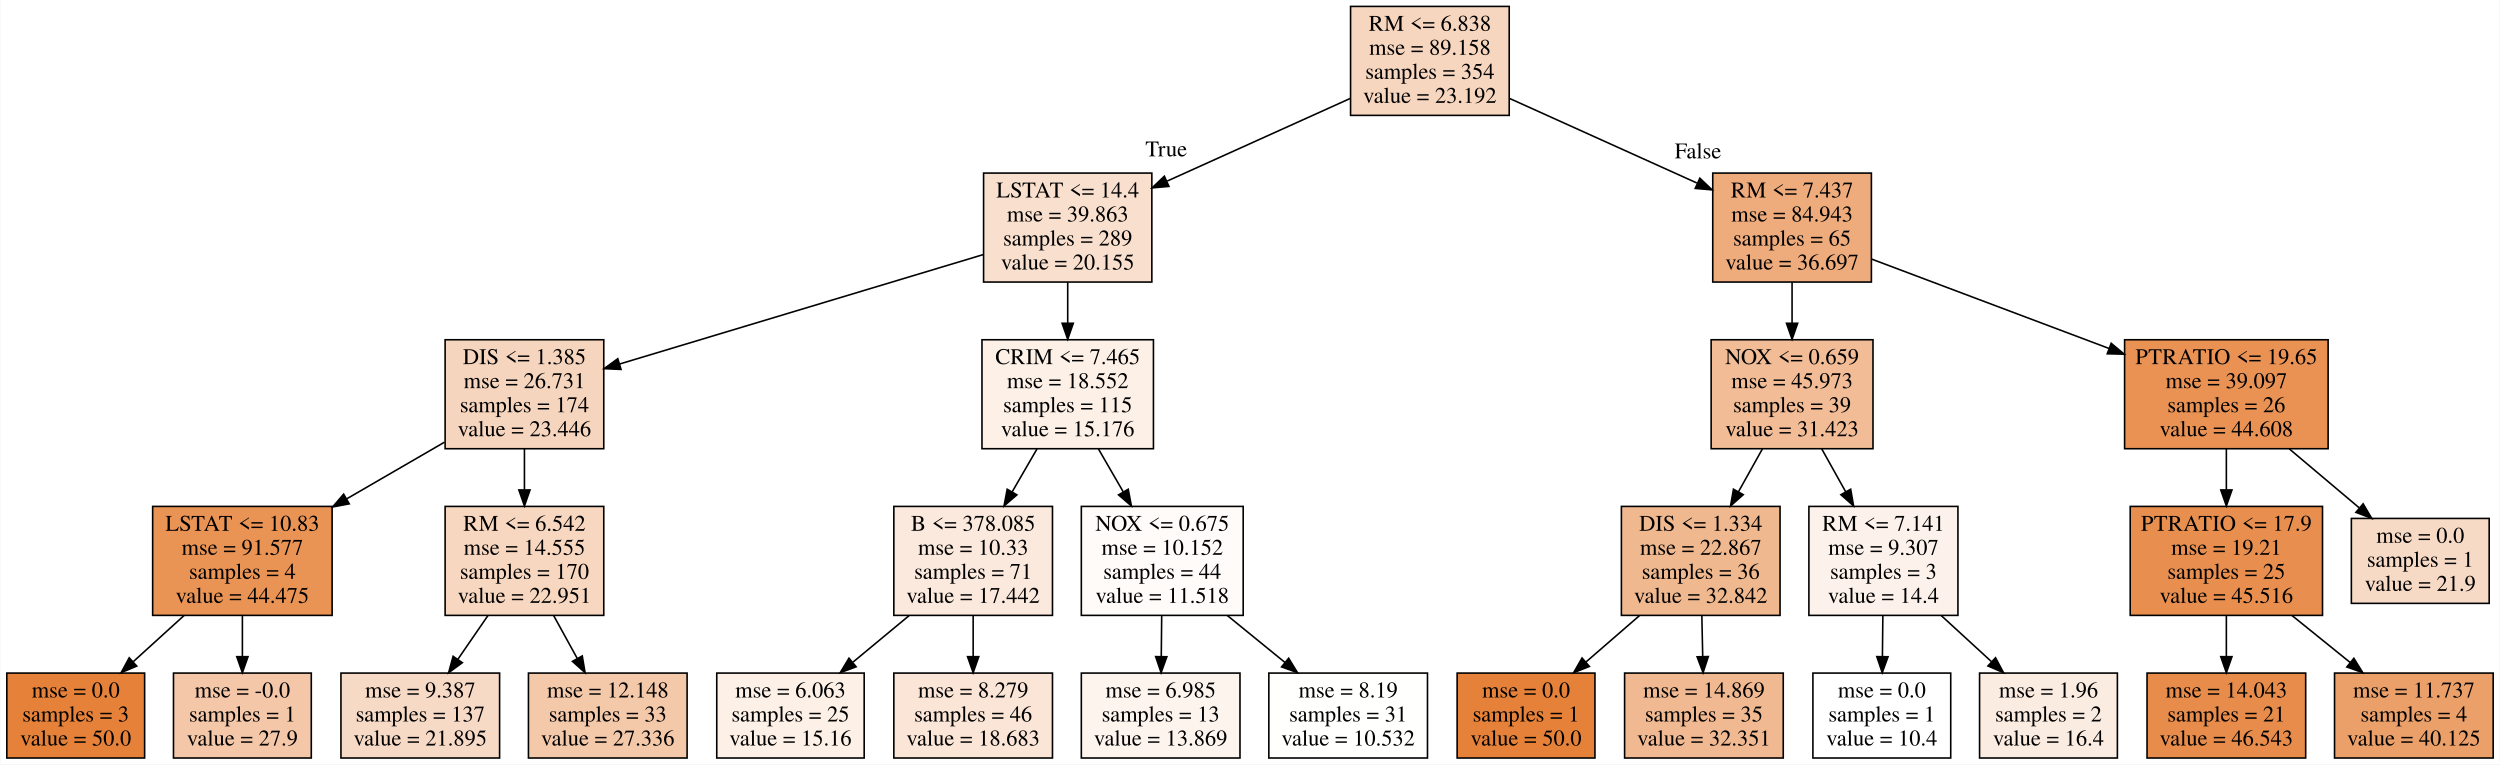
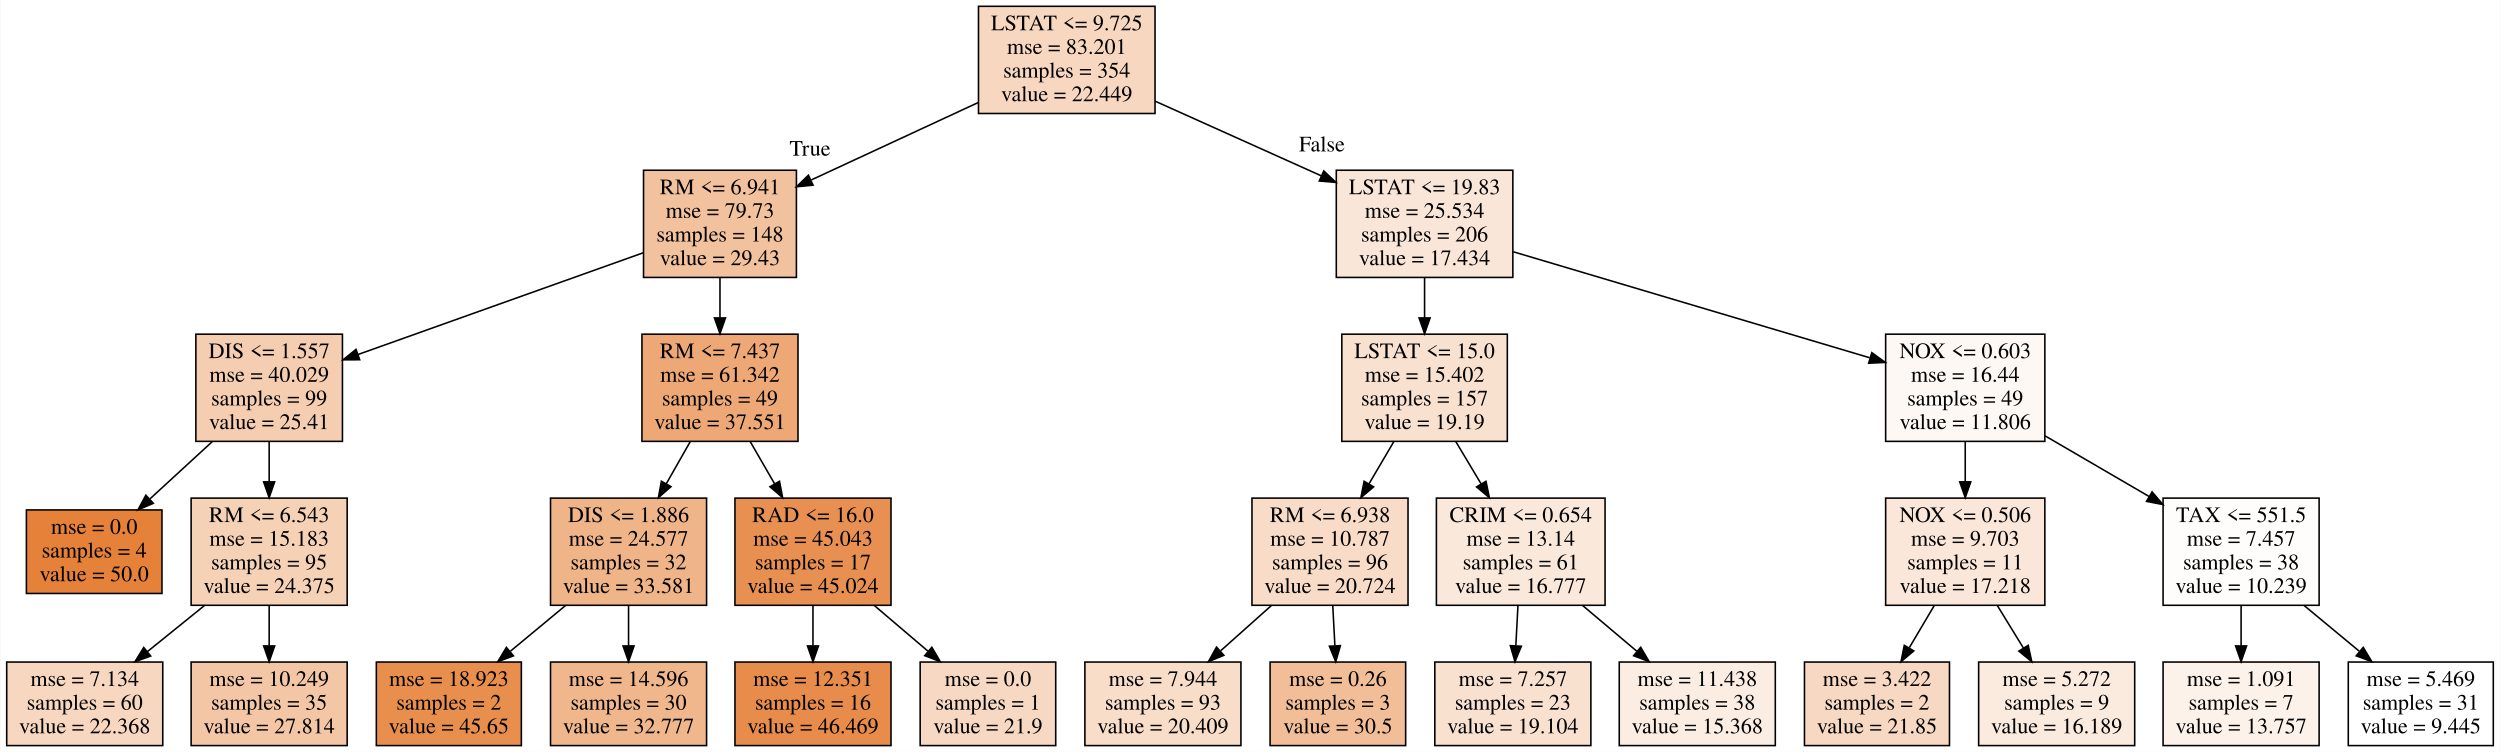
- <svg xmlns="http://www.w3.org/2000/svg" width="1560pt" height="477pt" viewBox="0.00 0.00 1559.50 477.00">
+ <svg xmlns="http://www.w3.org/2000/svg" width="1586pt" height="477pt" viewBox="0.00 0.00 1585.50 477.00">
  <g id="graph0" class="graph" transform="scale(1 1) rotate(0) translate(4 473)">
-     <polygon fill="white" stroke="transparent" points="-4,4 -4,-473 1555.5,-473 1555.5,4 -4,4" />
+     <polygon fill="white" stroke="transparent" points="-4,4 -4,-473 1581.5,-473 1581.5,4 -4,4" />
    <g id="node1" class="node">
-       <polygon fill="#f7d6bf" stroke="black" points="937.5,-469 838.5,-469 838.5,-401 937.5,-401 937.5,-469" />
-       <text text-anchor="middle" x="888" y="-453.8" font-family="Times,serif" font-size="14.00">RM &lt;= 6.838</text>
-       <text text-anchor="middle" x="888" y="-438.8" font-family="Times,serif" font-size="14.00">mse = 89.158</text>
-       <text text-anchor="middle" x="888" y="-423.8" font-family="Times,serif" font-size="14.00">samples = 354</text>
-       <text text-anchor="middle" x="888" y="-408.8" font-family="Times,serif" font-size="14.00">value = 23.192</text>
+       <polygon fill="#f7d7c0" stroke="black" points="728.5,-469 616.5,-469 616.5,-401 728.5,-401 728.5,-469" />
+       <text text-anchor="middle" x="672.5" y="-453.8" font-family="Times,serif" font-size="14.00">LSTAT &lt;= 9.725</text>
+       <text text-anchor="middle" x="672.5" y="-438.8" font-family="Times,serif" font-size="14.00">mse = 83.201</text>
+       <text text-anchor="middle" x="672.5" y="-423.8" font-family="Times,serif" font-size="14.00">samples = 354</text>
+       <text text-anchor="middle" x="672.5" y="-408.8" font-family="Times,serif" font-size="14.00">value = 22.449</text>
    </g>
    <g id="node2" class="node">
-       <polygon fill="#f9e0ce" stroke="black" points="714.5,-365 609.5,-365 609.5,-297 714.5,-297 714.5,-365" />
-       <text text-anchor="middle" x="662" y="-349.8" font-family="Times,serif" font-size="14.00">LSTAT &lt;= 14.4</text>
-       <text text-anchor="middle" x="662" y="-334.8" font-family="Times,serif" font-size="14.00">mse = 39.863</text>
-       <text text-anchor="middle" x="662" y="-319.8" font-family="Times,serif" font-size="14.00">samples = 289</text>
-       <text text-anchor="middle" x="662" y="-304.8" font-family="Times,serif" font-size="14.00">value = 20.155</text>
+       <polygon fill="#f2c19d" stroke="black" points="501,-365 404,-365 404,-297 501,-297 501,-365" />
+       <text text-anchor="middle" x="452.5" y="-349.8" font-family="Times,serif" font-size="14.00">RM &lt;= 6.941</text>
+       <text text-anchor="middle" x="452.5" y="-334.8" font-family="Times,serif" font-size="14.00">mse = 79.73</text>
+       <text text-anchor="middle" x="452.5" y="-319.8" font-family="Times,serif" font-size="14.00">samples = 148</text>
+       <text text-anchor="middle" x="452.5" y="-304.8" font-family="Times,serif" font-size="14.00">value = 29.43</text>
    </g>
    <g id="edge1" class="edge">
-       <path fill="none" stroke="black" d="M838.4,-411.62C804.77,-396.43 760.05,-376.25 724.05,-360.01" />
-       <polygon fill="black" stroke="black" points="725.18,-356.68 714.63,-355.75 722.3,-363.06 725.18,-356.68" />
-       <text text-anchor="middle" x="723.47" y="-375.44" font-family="Times,serif" font-size="14.00">True</text>
+       <path fill="none" stroke="black" d="M616.42,-408C583.97,-392.96 543.22,-374.06 510.46,-358.87" />
+       <polygon fill="black" stroke="black" points="511.55,-355.52 501.01,-354.49 508.61,-361.87 511.55,-355.52" />
+       <text text-anchor="middle" x="509.61" y="-374.26" font-family="Times,serif" font-size="14.00">True</text>
+     </g>
+     <g id="node15" class="node">
+       <polygon fill="#fae6d8" stroke="black" points="955.5,-365 843.5,-365 843.5,-297 955.5,-297 955.5,-365" />
+       <text text-anchor="middle" x="899.5" y="-349.8" font-family="Times,serif" font-size="14.00">LSTAT &lt;= 19.83</text>
+       <text text-anchor="middle" x="899.5" y="-334.8" font-family="Times,serif" font-size="14.00">mse = 25.534</text>
+       <text text-anchor="middle" x="899.5" y="-319.8" font-family="Times,serif" font-size="14.00">samples = 206</text>
+       <text text-anchor="middle" x="899.5" y="-304.8" font-family="Times,serif" font-size="14.00">value = 17.434</text>
+     </g>
+     <g id="edge14" class="edge">
+       <path fill="none" stroke="black" d="M728.61,-408.79C760.53,-394.44 800.68,-376.41 834.03,-361.42" />
+       <polygon fill="black" stroke="black" points="835.56,-364.57 843.25,-357.28 832.69,-358.18 835.56,-364.57" />
+       <text text-anchor="middle" x="834.37" y="-376.95" font-family="Times,serif" font-size="14.00">False</text>
+     </g>
+     <g id="node3" class="node">
+       <polygon fill="#f5cdb1" stroke="black" points="213,-261 120,-261 120,-193 213,-193 213,-261" />
+       <text text-anchor="middle" x="166.5" y="-245.8" font-family="Times,serif" font-size="14.00">DIS &lt;= 1.557</text>
+       <text text-anchor="middle" x="166.5" y="-230.8" font-family="Times,serif" font-size="14.00">mse = 40.029</text>
+       <text text-anchor="middle" x="166.5" y="-215.8" font-family="Times,serif" font-size="14.00">samples = 99</text>
+       <text text-anchor="middle" x="166.5" y="-200.8" font-family="Times,serif" font-size="14.00">value = 25.41</text>
+     </g>
+     <g id="edge2" class="edge">
+       <path fill="none" stroke="black" d="M403.98,-312.7C353.87,-294.83 275.75,-266.96 222.91,-248.12" />
+       <polygon fill="black" stroke="black" points="223.95,-244.77 213.35,-244.71 221.6,-251.37 223.95,-244.77" />
+     </g>
+     <g id="node8" class="node">
+       <polygon fill="#eda876" stroke="black" points="502,-261 403,-261 403,-193 502,-193 502,-261" />
+       <text text-anchor="middle" x="452.5" y="-245.8" font-family="Times,serif" font-size="14.00">RM &lt;= 7.437</text>
+       <text text-anchor="middle" x="452.5" y="-230.8" font-family="Times,serif" font-size="14.00">mse = 61.342</text>
+       <text text-anchor="middle" x="452.5" y="-215.8" font-family="Times,serif" font-size="14.00">samples = 49</text>
+       <text text-anchor="middle" x="452.5" y="-200.8" font-family="Times,serif" font-size="14.00">value = 37.551</text>
+     </g>
+     <g id="edge7" class="edge">
+       <path fill="none" stroke="black" d="M452.5,-296.88C452.5,-288.78 452.5,-279.98 452.5,-271.47" />
+       <polygon fill="black" stroke="black" points="456,-271.3 452.5,-261.3 449,-271.3 456,-271.3" />
+     </g>
+     <g id="node4" class="node">
+       <polygon fill="#e58139" stroke="black" points="98.5,-149.5 12.5,-149.5 12.5,-96.5 98.5,-96.5 98.5,-149.5" />
+       <text text-anchor="middle" x="55.5" y="-134.3" font-family="Times,serif" font-size="14.00">mse = 0.0</text>
+       <text text-anchor="middle" x="55.5" y="-119.3" font-family="Times,serif" font-size="14.00">samples = 4</text>
+       <text text-anchor="middle" x="55.5" y="-104.3" font-family="Times,serif" font-size="14.00">value = 50.0</text>
+     </g>
+     <g id="edge3" class="edge">
+       <path fill="none" stroke="black" d="M130.46,-192.88C117.78,-181.23 103.54,-168.14 90.9,-156.53" />
+       <polygon fill="black" stroke="black" points="93,-153.71 83.27,-149.52 88.27,-158.86 93,-153.71" />
+     </g>
+     <g id="node5" class="node">
+       <polygon fill="#f5d1b6" stroke="black" points="216,-157 117,-157 117,-89 216,-89 216,-157" />
+       <text text-anchor="middle" x="166.5" y="-141.8" font-family="Times,serif" font-size="14.00">RM &lt;= 6.543</text>
+       <text text-anchor="middle" x="166.5" y="-126.8" font-family="Times,serif" font-size="14.00">mse = 15.183</text>
+       <text text-anchor="middle" x="166.5" y="-111.8" font-family="Times,serif" font-size="14.00">samples = 95</text>
+       <text text-anchor="middle" x="166.5" y="-96.8" font-family="Times,serif" font-size="14.00">value = 24.375</text>
+     </g>
+     <g id="edge4" class="edge">
+       <path fill="none" stroke="black" d="M166.5,-192.88C166.5,-184.78 166.5,-175.98 166.5,-167.47" />
+       <polygon fill="black" stroke="black" points="170,-167.3 166.5,-157.3 163,-167.3 170,-167.3" />
+     </g>
+     <g id="node6" class="node">
+       <polygon fill="#f7d7c0" stroke="black" points="99,-53 0,-53 0,0 99,0 99,-53" />
+       <text text-anchor="middle" x="49.5" y="-37.8" font-family="Times,serif" font-size="14.00">mse = 7.134</text>
+       <text text-anchor="middle" x="49.5" y="-22.8" font-family="Times,serif" font-size="14.00">samples = 60</text>
+       <text text-anchor="middle" x="49.5" y="-7.8" font-family="Times,serif" font-size="14.00">value = 22.368</text>
+     </g>
+     <g id="edge5" class="edge">
+       <path fill="none" stroke="black" d="M125.58,-88.95C113.8,-79.43 100.97,-69.07 89.26,-59.62" />
+       <polygon fill="black" stroke="black" points="91.34,-56.8 81.36,-53.24 86.94,-62.24 91.34,-56.8" />
+     </g>
+     <g id="node7" class="node">
+       <polygon fill="#f3c6a5" stroke="black" points="216,-53 117,-53 117,0 216,0 216,-53" />
+       <text text-anchor="middle" x="166.5" y="-37.8" font-family="Times,serif" font-size="14.00">mse = 10.249</text>
+       <text text-anchor="middle" x="166.5" y="-22.8" font-family="Times,serif" font-size="14.00">samples = 35</text>
+       <text text-anchor="middle" x="166.5" y="-7.8" font-family="Times,serif" font-size="14.00">value = 27.814</text>
+     </g>
+     <g id="edge6" class="edge">
+       <path fill="none" stroke="black" d="M166.5,-88.95C166.5,-80.72 166.5,-71.85 166.5,-63.48" />
+       <polygon fill="black" stroke="black" points="170,-63.24 166.5,-53.24 163,-63.24 170,-63.24" />
+     </g>
+     <g id="node9" class="node">
+       <polygon fill="#f0b489" stroke="black" points="444,-157 345,-157 345,-89 444,-89 444,-157" />
+       <text text-anchor="middle" x="394.5" y="-141.8" font-family="Times,serif" font-size="14.00">DIS &lt;= 1.886</text>
+       <text text-anchor="middle" x="394.5" y="-126.8" font-family="Times,serif" font-size="14.00">mse = 24.577</text>
+       <text text-anchor="middle" x="394.5" y="-111.8" font-family="Times,serif" font-size="14.00">samples = 32</text>
+       <text text-anchor="middle" x="394.5" y="-96.8" font-family="Times,serif" font-size="14.00">value = 33.581</text>
+     </g>
+     <g id="edge8" class="edge">
+       <path fill="none" stroke="black" d="M433.67,-192.88C428.81,-184.33 423.51,-175.01 418.42,-166.07" />
+       <polygon fill="black" stroke="black" points="421.42,-164.26 413.43,-157.3 415.34,-167.72 421.42,-164.26" />
+     </g>
+     <g id="node12" class="node">
+       <polygon fill="#e89051" stroke="black" points="561,-157 462,-157 462,-89 561,-89 561,-157" />
+       <text text-anchor="middle" x="511.5" y="-141.8" font-family="Times,serif" font-size="14.00">RAD &lt;= 16.0</text>
+       <text text-anchor="middle" x="511.5" y="-126.8" font-family="Times,serif" font-size="14.00">mse = 45.043</text>
+       <text text-anchor="middle" x="511.5" y="-111.8" font-family="Times,serif" font-size="14.00">samples = 17</text>
+       <text text-anchor="middle" x="511.5" y="-96.8" font-family="Times,serif" font-size="14.00">value = 45.024</text>
+     </g>
+     <g id="edge11" class="edge">
+       <path fill="none" stroke="black" d="M471.66,-192.88C476.6,-184.33 481.99,-175.01 487.16,-166.07" />
+       <polygon fill="black" stroke="black" points="490.26,-167.71 492.24,-157.3 484.2,-164.2 490.26,-167.71" />
+     </g>
+     <g id="node10" class="node">
+       <polygon fill="#e88f4e" stroke="black" points="326.5,-53 234.5,-53 234.5,0 326.5,0 326.5,-53" />
+       <text text-anchor="middle" x="280.5" y="-37.8" font-family="Times,serif" font-size="14.00">mse = 18.923</text>
+       <text text-anchor="middle" x="280.5" y="-22.8" font-family="Times,serif" font-size="14.00">samples = 2</text>
+       <text text-anchor="middle" x="280.5" y="-7.8" font-family="Times,serif" font-size="14.00">value = 45.65</text>
+     </g>
+     <g id="edge9" class="edge">
+       <path fill="none" stroke="black" d="M354.63,-88.95C343.26,-79.53 330.89,-69.27 319.57,-59.89" />
+       <polygon fill="black" stroke="black" points="321.48,-56.92 311.55,-53.24 317.01,-62.31 321.48,-56.92" />
+     </g>
+     <g id="node11" class="node">
+       <polygon fill="#f0b78d" stroke="black" points="444,-53 345,-53 345,0 444,0 444,-53" />
+       <text text-anchor="middle" x="394.5" y="-37.8" font-family="Times,serif" font-size="14.00">mse = 14.596</text>
+       <text text-anchor="middle" x="394.5" y="-22.8" font-family="Times,serif" font-size="14.00">samples = 30</text>
+       <text text-anchor="middle" x="394.5" y="-7.8" font-family="Times,serif" font-size="14.00">value = 32.777</text>
+     </g>
+     <g id="edge10" class="edge">
+       <path fill="none" stroke="black" d="M394.5,-88.95C394.5,-80.72 394.5,-71.85 394.5,-63.48" />
+       <polygon fill="black" stroke="black" points="398,-63.24 394.5,-53.24 391,-63.24 398,-63.24" />
+     </g>
+     <g id="node13" class="node">
+       <polygon fill="#e78c4a" stroke="black" points="561,-53 462,-53 462,0 561,0 561,-53" />
+       <text text-anchor="middle" x="511.5" y="-37.8" font-family="Times,serif" font-size="14.00">mse = 12.351</text>
+       <text text-anchor="middle" x="511.5" y="-22.8" font-family="Times,serif" font-size="14.00">samples = 16</text>
+       <text text-anchor="middle" x="511.5" y="-7.8" font-family="Times,serif" font-size="14.00">value = 46.469</text>
+     </g>
+     <g id="edge12" class="edge">
+       <path fill="none" stroke="black" d="M511.5,-88.95C511.5,-80.72 511.5,-71.85 511.5,-63.48" />
+       <polygon fill="black" stroke="black" points="515,-63.24 511.5,-53.24 508,-63.24 515,-63.24" />
+     </g>
+     <g id="node14" class="node">
+       <polygon fill="#f7d8c2" stroke="black" points="665.5,-53 579.5,-53 579.5,0 665.5,0 665.5,-53" />
+       <text text-anchor="middle" x="622.5" y="-37.8" font-family="Times,serif" font-size="14.00">mse = 0.0</text>
+       <text text-anchor="middle" x="622.5" y="-22.8" font-family="Times,serif" font-size="14.00">samples = 1</text>
+       <text text-anchor="middle" x="622.5" y="-7.8" font-family="Times,serif" font-size="14.00">value = 21.9</text>
+     </g>
+     <g id="edge13" class="edge">
+       <path fill="none" stroke="black" d="M550.32,-88.95C561.39,-79.53 573.43,-69.27 584.45,-59.89" />
+       <polygon fill="black" stroke="black" points="586.92,-62.38 592.27,-53.24 582.39,-57.05 586.92,-62.38" />
+     </g>
+     <g id="node16" class="node">
+       <polygon fill="#f9e1cf" stroke="black" points="952,-261 847,-261 847,-193 952,-193 952,-261" />
+       <text text-anchor="middle" x="899.5" y="-245.8" font-family="Times,serif" font-size="14.00">LSTAT &lt;= 15.0</text>
+       <text text-anchor="middle" x="899.5" y="-230.8" font-family="Times,serif" font-size="14.00">mse = 15.402</text>
+       <text text-anchor="middle" x="899.5" y="-215.8" font-family="Times,serif" font-size="14.00">samples = 157</text>
+       <text text-anchor="middle" x="899.5" y="-200.8" font-family="Times,serif" font-size="14.00">value = 19.19</text>
+     </g>
+     <g id="edge15" class="edge">
+       <path fill="none" stroke="black" d="M899.5,-296.88C899.5,-288.78 899.5,-279.98 899.5,-271.47" />
+       <polygon fill="black" stroke="black" points="903,-271.3 899.5,-261.3 896,-271.3 903,-271.3" />
+     </g>
+     <g id="node23" class="node">
+       <polygon fill="#fdf8f3" stroke="black" points="1293,-261 1192,-261 1192,-193 1293,-193 1293,-261" />
+       <text text-anchor="middle" x="1242.5" y="-245.8" font-family="Times,serif" font-size="14.00">NOX &lt;= 0.603</text>
+       <text text-anchor="middle" x="1242.5" y="-230.8" font-family="Times,serif" font-size="14.00">mse = 16.44</text>
+       <text text-anchor="middle" x="1242.5" y="-215.8" font-family="Times,serif" font-size="14.00">samples = 49</text>
+       <text text-anchor="middle" x="1242.5" y="-200.8" font-family="Times,serif" font-size="14.00">value = 11.806</text>
+     </g>
+     <g id="edge22" class="edge">
+       <path fill="none" stroke="black" d="M955.76,-313.27C1017.99,-294.76 1117.92,-265.05 1181.87,-246.03" />
+       <polygon fill="black" stroke="black" points="1183.22,-249.28 1191.81,-243.07 1181.23,-242.57 1183.22,-249.28" />
    </g>
    <g id="node17" class="node">
-       <polygon fill="#eeab7c" stroke="black" points="1163.5,-365 1064.5,-365 1064.5,-297 1163.5,-297 1163.5,-365" />
-       <text text-anchor="middle" x="1114" y="-349.8" font-family="Times,serif" font-size="14.00">RM &lt;= 7.437</text>
-       <text text-anchor="middle" x="1114" y="-334.8" font-family="Times,serif" font-size="14.00">mse = 84.943</text>
-       <text text-anchor="middle" x="1114" y="-319.8" font-family="Times,serif" font-size="14.00">samples = 65</text>
-       <text text-anchor="middle" x="1114" y="-304.8" font-family="Times,serif" font-size="14.00">value = 36.697</text>
+       <polygon fill="#f8dcc8" stroke="black" points="889,-157 790,-157 790,-89 889,-89 889,-157" />
+       <text text-anchor="middle" x="839.5" y="-141.8" font-family="Times,serif" font-size="14.00">RM &lt;= 6.938</text>
+       <text text-anchor="middle" x="839.5" y="-126.8" font-family="Times,serif" font-size="14.00">mse = 10.787</text>
+       <text text-anchor="middle" x="839.5" y="-111.8" font-family="Times,serif" font-size="14.00">samples = 96</text>
+       <text text-anchor="middle" x="839.5" y="-96.8" font-family="Times,serif" font-size="14.00">value = 20.724</text>
    </g>
    <g id="edge16" class="edge">
-       <path fill="none" stroke="black" d="M937.6,-411.62C972.07,-396.06 1018.18,-375.25 1054.61,-358.8" />
-       <polygon fill="black" stroke="black" points="1056.45,-361.81 1064.13,-354.51 1053.57,-355.43 1056.45,-361.81" />
-       <text text-anchor="middle" x="1055.29" y="-374.19" font-family="Times,serif" font-size="14.00">False</text>
-     </g>
-     <g id="node3" class="node">
-       <polygon fill="#f6d5be" stroke="black" points="372.5,-261 273.5,-261 273.5,-193 372.5,-193 372.5,-261" />
-       <text text-anchor="middle" x="323" y="-245.8" font-family="Times,serif" font-size="14.00">DIS &lt;= 1.385</text>
-       <text text-anchor="middle" x="323" y="-230.8" font-family="Times,serif" font-size="14.00">mse = 26.731</text>
-       <text text-anchor="middle" x="323" y="-215.8" font-family="Times,serif" font-size="14.00">samples = 174</text>
-       <text text-anchor="middle" x="323" y="-200.8" font-family="Times,serif" font-size="14.00">value = 23.446</text>
-     </g>
-     <g id="edge2" class="edge">
-       <path fill="none" stroke="black" d="M609.4,-314.17C547.93,-295.68 446.47,-265.15 382.26,-245.83" />
-       <polygon fill="black" stroke="black" points="383.27,-242.48 372.68,-242.95 381.25,-249.18 383.27,-242.48" />
-     </g>
-     <g id="node10" class="node">
-       <polygon fill="#fcf0e7" stroke="black" points="715.5,-261 608.5,-261 608.5,-193 715.5,-193 715.5,-261" />
-       <text text-anchor="middle" x="662" y="-245.8" font-family="Times,serif" font-size="14.00">CRIM &lt;= 7.465</text>
-       <text text-anchor="middle" x="662" y="-230.8" font-family="Times,serif" font-size="14.00">mse = 18.552</text>
-       <text text-anchor="middle" x="662" y="-215.8" font-family="Times,serif" font-size="14.00">samples = 115</text>
-       <text text-anchor="middle" x="662" y="-200.8" font-family="Times,serif" font-size="14.00">value = 15.176</text>
-     </g>
-     <g id="edge9" class="edge">
-       <path fill="none" stroke="black" d="M662,-296.88C662,-288.78 662,-279.98 662,-271.47" />
-       <polygon fill="black" stroke="black" points="665.5,-271.3 662,-261.3 658.5,-271.3 665.5,-271.3" />
-     </g>
-     <g id="node4" class="node">
-       <polygon fill="#e99355" stroke="black" points="203,-157 91,-157 91,-89 203,-89 203,-157" />
-       <text text-anchor="middle" x="147" y="-141.8" font-family="Times,serif" font-size="14.00">LSTAT &lt;= 10.83</text>
-       <text text-anchor="middle" x="147" y="-126.8" font-family="Times,serif" font-size="14.00">mse = 91.577</text>
-       <text text-anchor="middle" x="147" y="-111.8" font-family="Times,serif" font-size="14.00">samples = 4</text>
-       <text text-anchor="middle" x="147" y="-96.8" font-family="Times,serif" font-size="14.00">value = 44.475</text>
-     </g>
-     <g id="edge3" class="edge">
-       <path fill="none" stroke="black" d="M273.04,-197.04C254.09,-186.06 232.23,-173.4 212.1,-161.73" />
-       <polygon fill="black" stroke="black" points="213.69,-158.61 203.28,-156.62 210.18,-164.66 213.69,-158.61" />
-     </g>
-     <g id="node7" class="node">
-       <polygon fill="#f7d7c0" stroke="black" points="372.5,-157 273.5,-157 273.5,-89 372.5,-89 372.5,-157" />
-       <text text-anchor="middle" x="323" y="-141.8" font-family="Times,serif" font-size="14.00">RM &lt;= 6.542</text>
-       <text text-anchor="middle" x="323" y="-126.8" font-family="Times,serif" font-size="14.00">mse = 14.555</text>
-       <text text-anchor="middle" x="323" y="-111.8" font-family="Times,serif" font-size="14.00">samples = 170</text>
-       <text text-anchor="middle" x="323" y="-96.8" font-family="Times,serif" font-size="14.00">value = 22.951</text>
-     </g>
-     <g id="edge6" class="edge">
-       <path fill="none" stroke="black" d="M323,-192.88C323,-184.78 323,-175.98 323,-167.47" />
-       <polygon fill="black" stroke="black" points="326.5,-167.3 323,-157.3 319.5,-167.3 326.5,-167.3" />
-     </g>
-     <g id="node5" class="node">
-       <polygon fill="#e58139" stroke="black" points="86,-53 0,-53 0,0 86,0 86,-53" />
-       <text text-anchor="middle" x="43" y="-37.8" font-family="Times,serif" font-size="14.00">mse = 0.0</text>
-       <text text-anchor="middle" x="43" y="-22.8" font-family="Times,serif" font-size="14.00">samples = 3</text>
-       <text text-anchor="middle" x="43" y="-7.8" font-family="Times,serif" font-size="14.00">value = 50.0</text>
-     </g>
-     <g id="edge4" class="edge">
-       <path fill="none" stroke="black" d="M110.63,-88.95C100.36,-79.62 89.19,-69.47 78.95,-60.16" />
-       <polygon fill="black" stroke="black" points="81.08,-57.37 71.32,-53.24 76.37,-62.55 81.08,-57.37" />
-     </g>
-     <g id="node6" class="node">
-       <polygon fill="#f4c7a8" stroke="black" points="190,-53 104,-53 104,0 190,0 190,-53" />
-       <text text-anchor="middle" x="147" y="-37.8" font-family="Times,serif" font-size="14.00">mse = -0.0</text>
-       <text text-anchor="middle" x="147" y="-22.8" font-family="Times,serif" font-size="14.00">samples = 1</text>
-       <text text-anchor="middle" x="147" y="-7.8" font-family="Times,serif" font-size="14.00">value = 27.9</text>
-     </g>
-     <g id="edge5" class="edge">
-       <path fill="none" stroke="black" d="M147,-88.95C147,-80.72 147,-71.85 147,-63.48" />
-       <polygon fill="black" stroke="black" points="150.5,-63.24 147,-53.24 143.5,-63.24 150.5,-63.24" />
-     </g>
-     <g id="node8" class="node">
-       <polygon fill="#f7dac6" stroke="black" points="307.5,-53 208.5,-53 208.5,0 307.5,0 307.5,-53" />
-       <text text-anchor="middle" x="258" y="-37.8" font-family="Times,serif" font-size="14.00">mse = 9.387</text>
-       <text text-anchor="middle" x="258" y="-22.8" font-family="Times,serif" font-size="14.00">samples = 137</text>
-       <text text-anchor="middle" x="258" y="-7.8" font-family="Times,serif" font-size="14.00">value = 21.895</text>
-     </g>
-     <g id="edge7" class="edge">
-       <path fill="none" stroke="black" d="M300.27,-88.95C294.16,-80.07 287.55,-70.46 281.41,-61.54" />
-       <polygon fill="black" stroke="black" points="284.25,-59.49 275.7,-53.24 278.49,-63.46 284.25,-59.49" />
-     </g>
-     <g id="node9" class="node">
-       <polygon fill="#f4c9aa" stroke="black" points="424.5,-53 325.5,-53 325.5,0 424.5,0 424.5,-53" />
-       <text text-anchor="middle" x="375" y="-37.8" font-family="Times,serif" font-size="14.00">mse = 12.148</text>
-       <text text-anchor="middle" x="375" y="-22.8" font-family="Times,serif" font-size="14.00">samples = 33</text>
-       <text text-anchor="middle" x="375" y="-7.8" font-family="Times,serif" font-size="14.00">value = 27.336</text>
-     </g>
-     <g id="edge8" class="edge">
-       <path fill="none" stroke="black" d="M341.19,-88.95C345.97,-80.26 351.14,-70.86 355.97,-62.09" />
-       <polygon fill="black" stroke="black" points="359.08,-63.69 360.84,-53.24 352.95,-60.31 359.08,-63.69" />
-     </g>
-     <g id="node11" class="node">
-       <polygon fill="#fae9dc" stroke="black" points="652.5,-157 553.5,-157 553.5,-89 652.5,-89 652.5,-157" />
-       <text text-anchor="middle" x="603" y="-141.8" font-family="Times,serif" font-size="14.00">B &lt;= 378.085</text>
-       <text text-anchor="middle" x="603" y="-126.8" font-family="Times,serif" font-size="14.00">mse = 10.33</text>
-       <text text-anchor="middle" x="603" y="-111.8" font-family="Times,serif" font-size="14.00">samples = 71</text>
-       <text text-anchor="middle" x="603" y="-96.8" font-family="Times,serif" font-size="14.00">value = 17.442</text>
-     </g>
-     <g id="edge10" class="edge">
-       <path fill="none" stroke="black" d="M642.84,-192.88C637.9,-184.33 632.51,-175.01 627.34,-166.07" />
-       <polygon fill="black" stroke="black" points="630.3,-164.2 622.26,-157.3 624.24,-167.71 630.3,-164.2" />
-     </g>
-     <g id="node14" class="node">
-       <polygon fill="#fefbf9" stroke="black" points="771.5,-157 670.5,-157 670.5,-89 771.5,-89 771.5,-157" />
-       <text text-anchor="middle" x="721" y="-141.8" font-family="Times,serif" font-size="14.00">NOX &lt;= 0.675</text>
-       <text text-anchor="middle" x="721" y="-126.8" font-family="Times,serif" font-size="14.00">mse = 10.152</text>
-       <text text-anchor="middle" x="721" y="-111.8" font-family="Times,serif" font-size="14.00">samples = 44</text>
-       <text text-anchor="middle" x="721" y="-96.8" font-family="Times,serif" font-size="14.00">value = 11.518</text>
-     </g>
-     <g id="edge13" class="edge">
-       <path fill="none" stroke="black" d="M681.16,-192.88C686.1,-184.33 691.49,-175.01 696.66,-166.07" />
-       <polygon fill="black" stroke="black" points="699.76,-167.71 701.74,-157.3 693.7,-164.2 699.76,-167.71" />
-     </g>
-     <g id="node12" class="node">
-       <polygon fill="#fcf0e7" stroke="black" points="535,-53 443,-53 443,0 535,0 535,-53" />
-       <text text-anchor="middle" x="489" y="-37.8" font-family="Times,serif" font-size="14.00">mse = 6.063</text>
-       <text text-anchor="middle" x="489" y="-22.8" font-family="Times,serif" font-size="14.00">samples = 25</text>
-       <text text-anchor="middle" x="489" y="-7.8" font-family="Times,serif" font-size="14.00">value = 15.16</text>
-     </g>
-     <g id="edge11" class="edge">
-       <path fill="none" stroke="black" d="M563.13,-88.95C551.76,-79.53 539.39,-69.27 528.07,-59.89" />
-       <polygon fill="black" stroke="black" points="529.98,-56.92 520.05,-53.24 525.51,-62.31 529.98,-56.92" />
-     </g>
-     <g id="node13" class="node">
-       <polygon fill="#fae5d6" stroke="black" points="652.5,-53 553.5,-53 553.5,0 652.5,0 652.5,-53" />
-       <text text-anchor="middle" x="603" y="-37.8" font-family="Times,serif" font-size="14.00">mse = 8.279</text>
-       <text text-anchor="middle" x="603" y="-22.8" font-family="Times,serif" font-size="14.00">samples = 46</text>
-       <text text-anchor="middle" x="603" y="-7.8" font-family="Times,serif" font-size="14.00">value = 18.683</text>
-     </g>
-     <g id="edge12" class="edge">
-       <path fill="none" stroke="black" d="M603,-88.95C603,-80.72 603,-71.85 603,-63.48" />
-       <polygon fill="black" stroke="black" points="606.5,-63.24 603,-53.24 599.5,-63.24 606.5,-63.24" />
-     </g>
-     <g id="node15" class="node">
-       <polygon fill="#fdf4ee" stroke="black" points="769.5,-53 670.5,-53 670.5,0 769.5,0 769.5,-53" />
-       <text text-anchor="middle" x="720" y="-37.8" font-family="Times,serif" font-size="14.00">mse = 6.985</text>
-       <text text-anchor="middle" x="720" y="-22.8" font-family="Times,serif" font-size="14.00">samples = 13</text>
-       <text text-anchor="middle" x="720" y="-7.8" font-family="Times,serif" font-size="14.00">value = 13.869</text>
-     </g>
-     <g id="edge14" class="edge">
-       <path fill="none" stroke="black" d="M720.65,-88.95C720.56,-80.72 720.47,-71.85 720.38,-63.48" />
-       <polygon fill="black" stroke="black" points="723.88,-63.2 720.27,-53.24 716.88,-63.27 723.88,-63.2" />
-     </g>
-     <g id="node16" class="node">
-       <polygon fill="#fffffe" stroke="black" points="886.5,-53 787.5,-53 787.5,0 886.5,0 886.5,-53" />
-       <text text-anchor="middle" x="837" y="-37.8" font-family="Times,serif" font-size="14.00">mse = 8.19</text>
-       <text text-anchor="middle" x="837" y="-22.8" font-family="Times,serif" font-size="14.00">samples = 31</text>
-       <text text-anchor="middle" x="837" y="-7.8" font-family="Times,serif" font-size="14.00">value = 10.532</text>
-     </g>
-     <g id="edge15" class="edge">
-       <path fill="none" stroke="black" d="M761.57,-88.95C773.25,-79.43 785.97,-69.07 797.58,-59.62" />
-       <polygon fill="black" stroke="black" points="799.87,-62.27 805.41,-53.24 795.44,-56.84 799.87,-62.27" />
+       <path fill="none" stroke="black" d="M880.02,-192.88C874.99,-184.33 869.51,-175.01 864.25,-166.07" />
+       <polygon fill="black" stroke="black" points="867.17,-164.14 859.09,-157.3 861.14,-167.69 867.17,-164.14" />
+     </g>
+     <g id="node20" class="node">
+       <polygon fill="#fae8db" stroke="black" points="1014,-157 907,-157 907,-89 1014,-89 1014,-157" />
+       <text text-anchor="middle" x="960.5" y="-141.8" font-family="Times,serif" font-size="14.00">CRIM &lt;= 0.654</text>
+       <text text-anchor="middle" x="960.5" y="-126.8" font-family="Times,serif" font-size="14.00">mse = 13.14</text>
+       <text text-anchor="middle" x="960.5" y="-111.8" font-family="Times,serif" font-size="14.00">samples = 61</text>
+       <text text-anchor="middle" x="960.5" y="-96.8" font-family="Times,serif" font-size="14.00">value = 16.777</text>
+     </g>
+     <g id="edge19" class="edge">
+       <path fill="none" stroke="black" d="M919.3,-192.88C924.42,-184.33 929.99,-175.01 935.34,-166.07" />
+       <polygon fill="black" stroke="black" points="938.46,-167.68 940.59,-157.3 932.45,-164.09 938.46,-167.68" />
    </g>
    <g id="node18" class="node">
-       <polygon fill="#f1bc96" stroke="black" points="1164.5,-261 1063.5,-261 1063.5,-193 1164.5,-193 1164.5,-261" />
-       <text text-anchor="middle" x="1114" y="-245.8" font-family="Times,serif" font-size="14.00">NOX &lt;= 0.659</text>
-       <text text-anchor="middle" x="1114" y="-230.8" font-family="Times,serif" font-size="14.00">mse = 45.973</text>
-       <text text-anchor="middle" x="1114" y="-215.8" font-family="Times,serif" font-size="14.00">samples = 39</text>
-       <text text-anchor="middle" x="1114" y="-200.8" font-family="Times,serif" font-size="14.00">value = 31.423</text>
+       <polygon fill="#f8ddc9" stroke="black" points="783,-53 684,-53 684,0 783,0 783,-53" />
+       <text text-anchor="middle" x="733.5" y="-37.8" font-family="Times,serif" font-size="14.00">mse = 7.944</text>
+       <text text-anchor="middle" x="733.5" y="-22.8" font-family="Times,serif" font-size="14.00">samples = 93</text>
+       <text text-anchor="middle" x="733.5" y="-7.8" font-family="Times,serif" font-size="14.00">value = 20.409</text>
    </g>
    <g id="edge17" class="edge">
-       <path fill="none" stroke="black" d="M1114,-296.88C1114,-288.78 1114,-279.98 1114,-271.47" />
-       <polygon fill="black" stroke="black" points="1117.5,-271.3 1114,-261.3 1110.5,-271.3 1117.5,-271.3" />
+       <path fill="none" stroke="black" d="M802.43,-88.95C791.96,-79.62 780.58,-69.47 770.14,-60.16" />
+       <polygon fill="black" stroke="black" points="772.16,-57.28 762.37,-53.24 767.5,-62.5 772.16,-57.28" />
+     </g>
+     <g id="node19" class="node">
+       <polygon fill="#f2be98" stroke="black" points="887.5,-53 801.5,-53 801.5,0 887.5,0 887.5,-53" />
+       <text text-anchor="middle" x="844.5" y="-37.8" font-family="Times,serif" font-size="14.00">mse = 0.26</text>
+       <text text-anchor="middle" x="844.5" y="-22.8" font-family="Times,serif" font-size="14.00">samples = 3</text>
+       <text text-anchor="middle" x="844.5" y="-7.8" font-family="Times,serif" font-size="14.00">value = 30.5</text>
+     </g>
+     <g id="edge18" class="edge">
+       <path fill="none" stroke="black" d="M841.25,-88.95C841.68,-80.72 842.15,-71.85 842.6,-63.48" />
+       <polygon fill="black" stroke="black" points="846.1,-63.41 843.14,-53.24 839.11,-63.04 846.1,-63.41" />
+     </g>
+     <g id="node21" class="node">
+       <polygon fill="#f9e1d0" stroke="black" points="1005,-53 906,-53 906,0 1005,0 1005,-53" />
+       <text text-anchor="middle" x="955.5" y="-37.8" font-family="Times,serif" font-size="14.00">mse = 7.257</text>
+       <text text-anchor="middle" x="955.5" y="-22.8" font-family="Times,serif" font-size="14.00">samples = 23</text>
+       <text text-anchor="middle" x="955.5" y="-7.8" font-family="Times,serif" font-size="14.00">value = 19.104</text>
+     </g>
+     <g id="edge20" class="edge">
+       <path fill="none" stroke="black" d="M958.75,-88.95C958.32,-80.72 957.85,-71.85 957.4,-63.48" />
+       <polygon fill="black" stroke="black" points="960.89,-63.04 956.86,-53.24 953.9,-63.41 960.89,-63.04" />
+     </g>
+     <g id="node22" class="node">
+       <polygon fill="#fbede2" stroke="black" points="1122,-53 1023,-53 1023,0 1122,0 1122,-53" />
+       <text text-anchor="middle" x="1072.5" y="-37.8" font-family="Times,serif" font-size="14.00">mse = 11.438</text>
+       <text text-anchor="middle" x="1072.5" y="-22.8" font-family="Times,serif" font-size="14.00">samples = 38</text>
+       <text text-anchor="middle" x="1072.5" y="-7.8" font-family="Times,serif" font-size="14.00">value = 15.368</text>
+     </g>
+     <g id="edge21" class="edge">
+       <path fill="none" stroke="black" d="M999.67,-88.95C1010.84,-79.53 1022.99,-69.27 1034.11,-59.89" />
+       <polygon fill="black" stroke="black" points="1036.61,-62.36 1042,-53.24 1032.1,-57.01 1036.61,-62.36" />
+     </g>
+     <g id="node24" class="node">
+       <polygon fill="#fae7d9" stroke="black" points="1293,-157 1192,-157 1192,-89 1293,-89 1293,-157" />
+       <text text-anchor="middle" x="1242.5" y="-141.8" font-family="Times,serif" font-size="14.00">NOX &lt;= 0.506</text>
+       <text text-anchor="middle" x="1242.5" y="-126.8" font-family="Times,serif" font-size="14.00">mse = 9.703</text>
+       <text text-anchor="middle" x="1242.5" y="-111.8" font-family="Times,serif" font-size="14.00">samples = 11</text>
+       <text text-anchor="middle" x="1242.5" y="-96.8" font-family="Times,serif" font-size="14.00">value = 17.218</text>
+     </g>
+     <g id="edge23" class="edge">
+       <path fill="none" stroke="black" d="M1242.5,-192.88C1242.5,-184.78 1242.5,-175.98 1242.5,-167.47" />
+       <polygon fill="black" stroke="black" points="1246,-167.3 1242.5,-157.3 1239,-167.3 1246,-167.3" />
+     </g>
+     <g id="node27" class="node">
+       <polygon fill="#fefdfb" stroke="black" points="1467,-157 1368,-157 1368,-89 1467,-89 1467,-157" />
+       <text text-anchor="middle" x="1417.5" y="-141.8" font-family="Times,serif" font-size="14.00">TAX &lt;= 551.5</text>
+       <text text-anchor="middle" x="1417.5" y="-126.8" font-family="Times,serif" font-size="14.00">mse = 7.457</text>
+       <text text-anchor="middle" x="1417.5" y="-111.8" font-family="Times,serif" font-size="14.00">samples = 38</text>
+       <text text-anchor="middle" x="1417.5" y="-96.8" font-family="Times,serif" font-size="14.00">value = 10.239</text>
+     </g>
+     <g id="edge26" class="edge">
+       <path fill="none" stroke="black" d="M1293.12,-196.5C1313.79,-184.45 1337.82,-170.44 1359.22,-157.97" />
+       <polygon fill="black" stroke="black" points="1361.03,-160.97 1367.9,-152.91 1357.5,-154.92 1361.03,-160.97" />
    </g>
    <g id="node25" class="node">
-       <polygon fill="#e99254" stroke="black" points="1448.5,-261 1321.5,-261 1321.5,-193 1448.5,-193 1448.5,-261" />
-       <text text-anchor="middle" x="1385" y="-245.8" font-family="Times,serif" font-size="14.00">PTRATIO &lt;= 19.65</text>
-       <text text-anchor="middle" x="1385" y="-230.8" font-family="Times,serif" font-size="14.00">mse = 39.097</text>
-       <text text-anchor="middle" x="1385" y="-215.8" font-family="Times,serif" font-size="14.00">samples = 26</text>
-       <text text-anchor="middle" x="1385" y="-200.8" font-family="Times,serif" font-size="14.00">value = 44.608</text>
+       <polygon fill="#f7d8c2" stroke="black" points="1232.5,-53 1140.5,-53 1140.5,0 1232.5,0 1232.5,-53" />
+       <text text-anchor="middle" x="1186.5" y="-37.8" font-family="Times,serif" font-size="14.00">mse = 3.422</text>
+       <text text-anchor="middle" x="1186.5" y="-22.8" font-family="Times,serif" font-size="14.00">samples = 2</text>
+       <text text-anchor="middle" x="1186.5" y="-7.8" font-family="Times,serif" font-size="14.00">value = 21.85</text>
    </g>
    <g id="edge24" class="edge">
-       <path fill="none" stroke="black" d="M1163.71,-311.29C1205.16,-295.69 1264.82,-273.23 1311.75,-255.57" />
-       <polygon fill="black" stroke="black" points="1313.13,-258.79 1321.26,-251.99 1310.67,-252.24 1313.13,-258.79" />
-     </g>
-     <g id="node19" class="node">
-       <polygon fill="#f0b88f" stroke="black" points="1106.5,-157 1007.5,-157 1007.5,-89 1106.5,-89 1106.5,-157" />
-       <text text-anchor="middle" x="1057" y="-141.8" font-family="Times,serif" font-size="14.00">DIS &lt;= 1.334</text>
-       <text text-anchor="middle" x="1057" y="-126.8" font-family="Times,serif" font-size="14.00">mse = 22.867</text>
-       <text text-anchor="middle" x="1057" y="-111.8" font-family="Times,serif" font-size="14.00">samples = 36</text>
-       <text text-anchor="middle" x="1057" y="-96.8" font-family="Times,serif" font-size="14.00">value = 32.842</text>
-     </g>
-     <g id="edge18" class="edge">
-       <path fill="none" stroke="black" d="M1095.49,-192.88C1090.72,-184.33 1085.51,-175.01 1080.51,-166.07" />
-       <polygon fill="black" stroke="black" points="1083.54,-164.32 1075.61,-157.3 1077.43,-167.74 1083.54,-164.32" />
-     </g>
-     <g id="node22" class="node">
-       <polygon fill="#fcf2eb" stroke="black" points="1217.5,-157 1124.5,-157 1124.5,-89 1217.5,-89 1217.5,-157" />
-       <text text-anchor="middle" x="1171" y="-141.8" font-family="Times,serif" font-size="14.00">RM &lt;= 7.141</text>
-       <text text-anchor="middle" x="1171" y="-126.8" font-family="Times,serif" font-size="14.00">mse = 9.307</text>
-       <text text-anchor="middle" x="1171" y="-111.8" font-family="Times,serif" font-size="14.00">samples = 3</text>
-       <text text-anchor="middle" x="1171" y="-96.8" font-family="Times,serif" font-size="14.00">value = 14.4</text>
-     </g>
-     <g id="edge21" class="edge">
-       <path fill="none" stroke="black" d="M1132.51,-192.88C1137.28,-184.33 1142.49,-175.01 1147.49,-166.07" />
-       <polygon fill="black" stroke="black" points="1150.57,-167.74 1152.39,-157.3 1144.46,-164.32 1150.57,-167.74" />
-     </g>
-     <g id="node20" class="node">
-       <polygon fill="#e58139" stroke="black" points="991,-53 905,-53 905,0 991,0 991,-53" />
-       <text text-anchor="middle" x="948" y="-37.8" font-family="Times,serif" font-size="14.00">mse = 0.0</text>
-       <text text-anchor="middle" x="948" y="-22.8" font-family="Times,serif" font-size="14.00">samples = 1</text>
-       <text text-anchor="middle" x="948" y="-7.8" font-family="Times,serif" font-size="14.00">value = 50.0</text>
-     </g>
-     <g id="edge19" class="edge">
-       <path fill="none" stroke="black" d="M1018.88,-88.95C1008.01,-79.53 996.18,-69.27 985.36,-59.89" />
-       <polygon fill="black" stroke="black" points="987.53,-57.14 977.69,-53.24 982.95,-62.43 987.53,-57.14" />
-     </g>
-     <g id="node21" class="node">
-       <polygon fill="#f1b991" stroke="black" points="1108.5,-53 1009.5,-53 1009.5,0 1108.5,0 1108.5,-53" />
-       <text text-anchor="middle" x="1059" y="-37.8" font-family="Times,serif" font-size="14.00">mse = 14.869</text>
-       <text text-anchor="middle" x="1059" y="-22.8" font-family="Times,serif" font-size="14.00">samples = 35</text>
-       <text text-anchor="middle" x="1059" y="-7.8" font-family="Times,serif" font-size="14.00">value = 32.351</text>
-     </g>
-     <g id="edge20" class="edge">
-       <path fill="none" stroke="black" d="M1057.7,-88.95C1057.87,-80.72 1058.06,-71.85 1058.24,-63.48" />
-       <polygon fill="black" stroke="black" points="1061.74,-63.31 1058.46,-53.24 1054.74,-63.16 1061.74,-63.31" />
-     </g>
-     <g id="node23" class="node">
-       <polygon fill="#ffffff" stroke="black" points="1213,-53 1127,-53 1127,0 1213,0 1213,-53" />
-       <text text-anchor="middle" x="1170" y="-37.8" font-family="Times,serif" font-size="14.00">mse = 0.0</text>
-       <text text-anchor="middle" x="1170" y="-22.8" font-family="Times,serif" font-size="14.00">samples = 1</text>
-       <text text-anchor="middle" x="1170" y="-7.8" font-family="Times,serif" font-size="14.00">value = 10.4</text>
-     </g>
-     <g id="edge22" class="edge">
-       <path fill="none" stroke="black" d="M1170.65,-88.95C1170.56,-80.72 1170.47,-71.85 1170.38,-63.48" />
-       <polygon fill="black" stroke="black" points="1173.88,-63.2 1170.27,-53.24 1166.88,-63.27 1173.88,-63.2" />
-     </g>
-     <g id="node24" class="node">
-       <polygon fill="#fbece1" stroke="black" points="1317,-53 1231,-53 1231,0 1317,0 1317,-53" />
-       <text text-anchor="middle" x="1274" y="-37.8" font-family="Times,serif" font-size="14.00">mse = 1.96</text>
-       <text text-anchor="middle" x="1274" y="-22.8" font-family="Times,serif" font-size="14.00">samples = 2</text>
-       <text text-anchor="middle" x="1274" y="-7.8" font-family="Times,serif" font-size="14.00">value = 16.4</text>
-     </g>
-     <g id="edge23" class="edge">
-       <path fill="none" stroke="black" d="M1207.02,-88.95C1217.19,-79.62 1228.25,-69.47 1238.4,-60.16" />
-       <polygon fill="black" stroke="black" points="1240.95,-62.58 1245.95,-53.24 1236.21,-57.42 1240.95,-62.58" />
+       <path fill="none" stroke="black" d="M1222.91,-88.95C1217.76,-80.26 1212.2,-70.86 1207,-62.09" />
+       <polygon fill="black" stroke="black" points="1209.86,-60.06 1201.75,-53.24 1203.84,-63.62 1209.86,-60.06" />
    </g>
    <g id="node26" class="node">
-       <polygon fill="#e88f4f" stroke="black" points="1445,-157 1325,-157 1325,-89 1445,-89 1445,-157" />
-       <text text-anchor="middle" x="1385" y="-141.8" font-family="Times,serif" font-size="14.00">PTRATIO &lt;= 17.9</text>
-       <text text-anchor="middle" x="1385" y="-126.8" font-family="Times,serif" font-size="14.00">mse = 19.21</text>
-       <text text-anchor="middle" x="1385" y="-111.8" font-family="Times,serif" font-size="14.00">samples = 25</text>
-       <text text-anchor="middle" x="1385" y="-96.8" font-family="Times,serif" font-size="14.00">value = 45.516</text>
+       <polygon fill="#fbeade" stroke="black" points="1350,-53 1251,-53 1251,0 1350,0 1350,-53" />
+       <text text-anchor="middle" x="1300.5" y="-37.8" font-family="Times,serif" font-size="14.00">mse = 5.272</text>
+       <text text-anchor="middle" x="1300.5" y="-22.8" font-family="Times,serif" font-size="14.00">samples = 9</text>
+       <text text-anchor="middle" x="1300.5" y="-7.8" font-family="Times,serif" font-size="14.00">value = 16.189</text>
    </g>
    <g id="edge25" class="edge">
-       <path fill="none" stroke="black" d="M1385,-192.88C1385,-184.78 1385,-175.98 1385,-167.47" />
-       <polygon fill="black" stroke="black" points="1388.5,-167.3 1385,-157.3 1381.5,-167.3 1388.5,-167.3" />
+       <path fill="none" stroke="black" d="M1262.79,-88.95C1268.18,-80.17 1274.01,-70.66 1279.44,-61.82" />
+       <polygon fill="black" stroke="black" points="1282.46,-63.59 1284.7,-53.24 1276.49,-59.93 1282.46,-63.59" />
+     </g>
+     <g id="node28" class="node">
+       <polygon fill="#fcf2ea" stroke="black" points="1467,-53 1368,-53 1368,0 1467,0 1467,-53" />
+       <text text-anchor="middle" x="1417.5" y="-37.8" font-family="Times,serif" font-size="14.00">mse = 1.091</text>
+       <text text-anchor="middle" x="1417.5" y="-22.8" font-family="Times,serif" font-size="14.00">samples = 7</text>
+       <text text-anchor="middle" x="1417.5" y="-7.8" font-family="Times,serif" font-size="14.00">value = 13.757</text>
+     </g>
+     <g id="edge27" class="edge">
+       <path fill="none" stroke="black" d="M1417.5,-88.95C1417.5,-80.72 1417.5,-71.85 1417.5,-63.48" />
+       <polygon fill="black" stroke="black" points="1421,-63.24 1417.5,-53.24 1414,-63.24 1421,-63.24" />
    </g>
    <g id="node29" class="node">
-       <polygon fill="#f7dac6" stroke="black" points="1549,-149.5 1463,-149.5 1463,-96.5 1549,-96.5 1549,-149.5" />
-       <text text-anchor="middle" x="1506" y="-134.3" font-family="Times,serif" font-size="14.00">mse = 0.0</text>
-       <text text-anchor="middle" x="1506" y="-119.3" font-family="Times,serif" font-size="14.00">samples = 1</text>
-       <text text-anchor="middle" x="1506" y="-104.3" font-family="Times,serif" font-size="14.00">value = 21.9</text>
+       <polygon fill="#ffffff" stroke="black" points="1577.5,-53 1485.5,-53 1485.5,0 1577.5,0 1577.5,-53" />
+       <text text-anchor="middle" x="1531.5" y="-37.8" font-family="Times,serif" font-size="14.00">mse = 5.469</text>
+       <text text-anchor="middle" x="1531.5" y="-22.8" font-family="Times,serif" font-size="14.00">samples = 31</text>
+       <text text-anchor="middle" x="1531.5" y="-7.8" font-family="Times,serif" font-size="14.00">value = 9.445</text>
    </g>
    <g id="edge28" class="edge">
-       <path fill="none" stroke="black" d="M1424.29,-192.88C1438.24,-181.12 1453.93,-167.89 1467.8,-156.2" />
-       <polygon fill="black" stroke="black" points="1470.34,-158.64 1475.73,-149.52 1465.82,-153.29 1470.34,-158.64" />
-     </g>
-     <g id="node27" class="node">
-       <polygon fill="#e78c4a" stroke="black" points="1434.5,-53 1335.5,-53 1335.5,0 1434.5,0 1434.5,-53" />
-       <text text-anchor="middle" x="1385" y="-37.8" font-family="Times,serif" font-size="14.00">mse = 14.043</text>
-       <text text-anchor="middle" x="1385" y="-22.8" font-family="Times,serif" font-size="14.00">samples = 21</text>
-       <text text-anchor="middle" x="1385" y="-7.8" font-family="Times,serif" font-size="14.00">value = 46.543</text>
-     </g>
-     <g id="edge26" class="edge">
-       <path fill="none" stroke="black" d="M1385,-88.95C1385,-80.72 1385,-71.85 1385,-63.48" />
-       <polygon fill="black" stroke="black" points="1388.5,-63.24 1385,-53.24 1381.5,-63.24 1388.5,-63.24" />
-     </g>
-     <g id="node28" class="node">
-       <polygon fill="#eba06a" stroke="black" points="1551.5,-53 1452.5,-53 1452.5,0 1551.5,0 1551.5,-53" />
-       <text text-anchor="middle" x="1502" y="-37.8" font-family="Times,serif" font-size="14.00">mse = 11.737</text>
-       <text text-anchor="middle" x="1502" y="-22.8" font-family="Times,serif" font-size="14.00">samples = 4</text>
-       <text text-anchor="middle" x="1502" y="-7.8" font-family="Times,serif" font-size="14.00">value = 40.125</text>
-     </g>
-     <g id="edge27" class="edge">
-       <path fill="none" stroke="black" d="M1425.92,-88.95C1437.7,-79.43 1450.53,-69.07 1462.24,-59.62" />
-       <polygon fill="black" stroke="black" points="1464.56,-62.24 1470.14,-53.24 1460.16,-56.8 1464.56,-62.24" />
+       <path fill="none" stroke="black" d="M1457.37,-88.95C1468.74,-79.53 1481.11,-69.27 1492.43,-59.89" />
+       <polygon fill="black" stroke="black" points="1494.99,-62.31 1500.45,-53.24 1490.52,-56.92 1494.99,-62.31" />
    </g>
  </g>
</svg>
